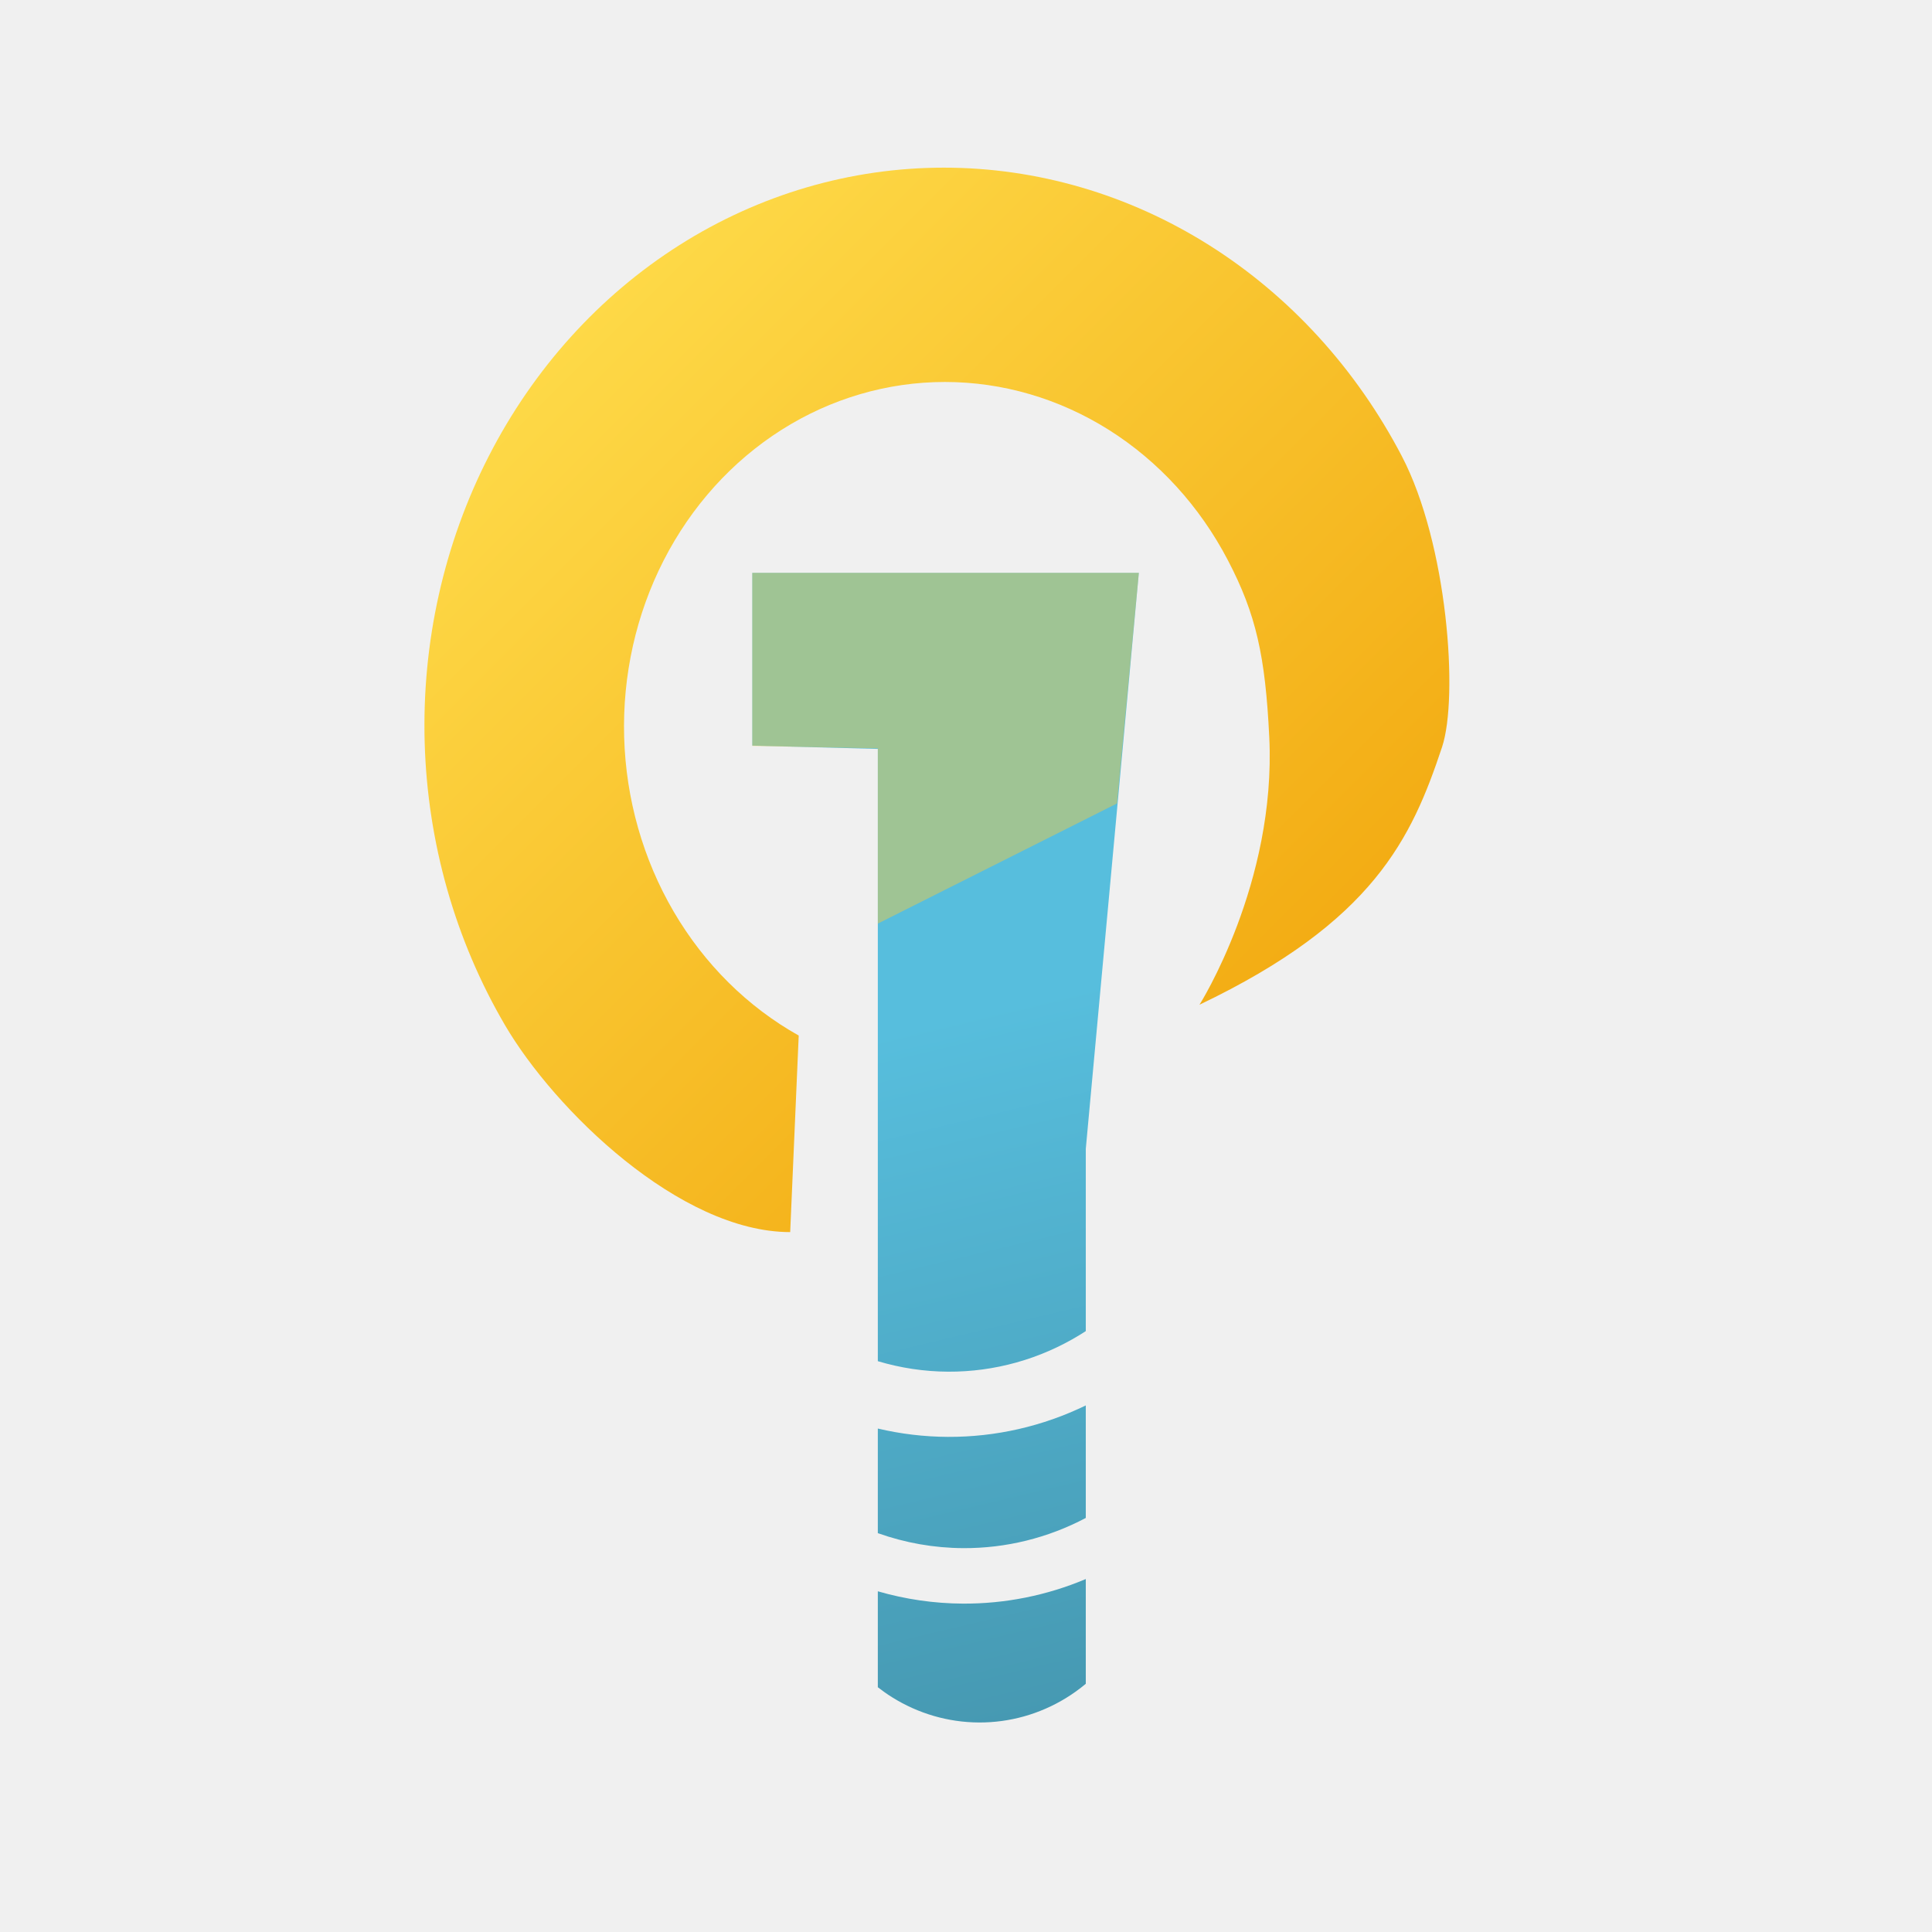
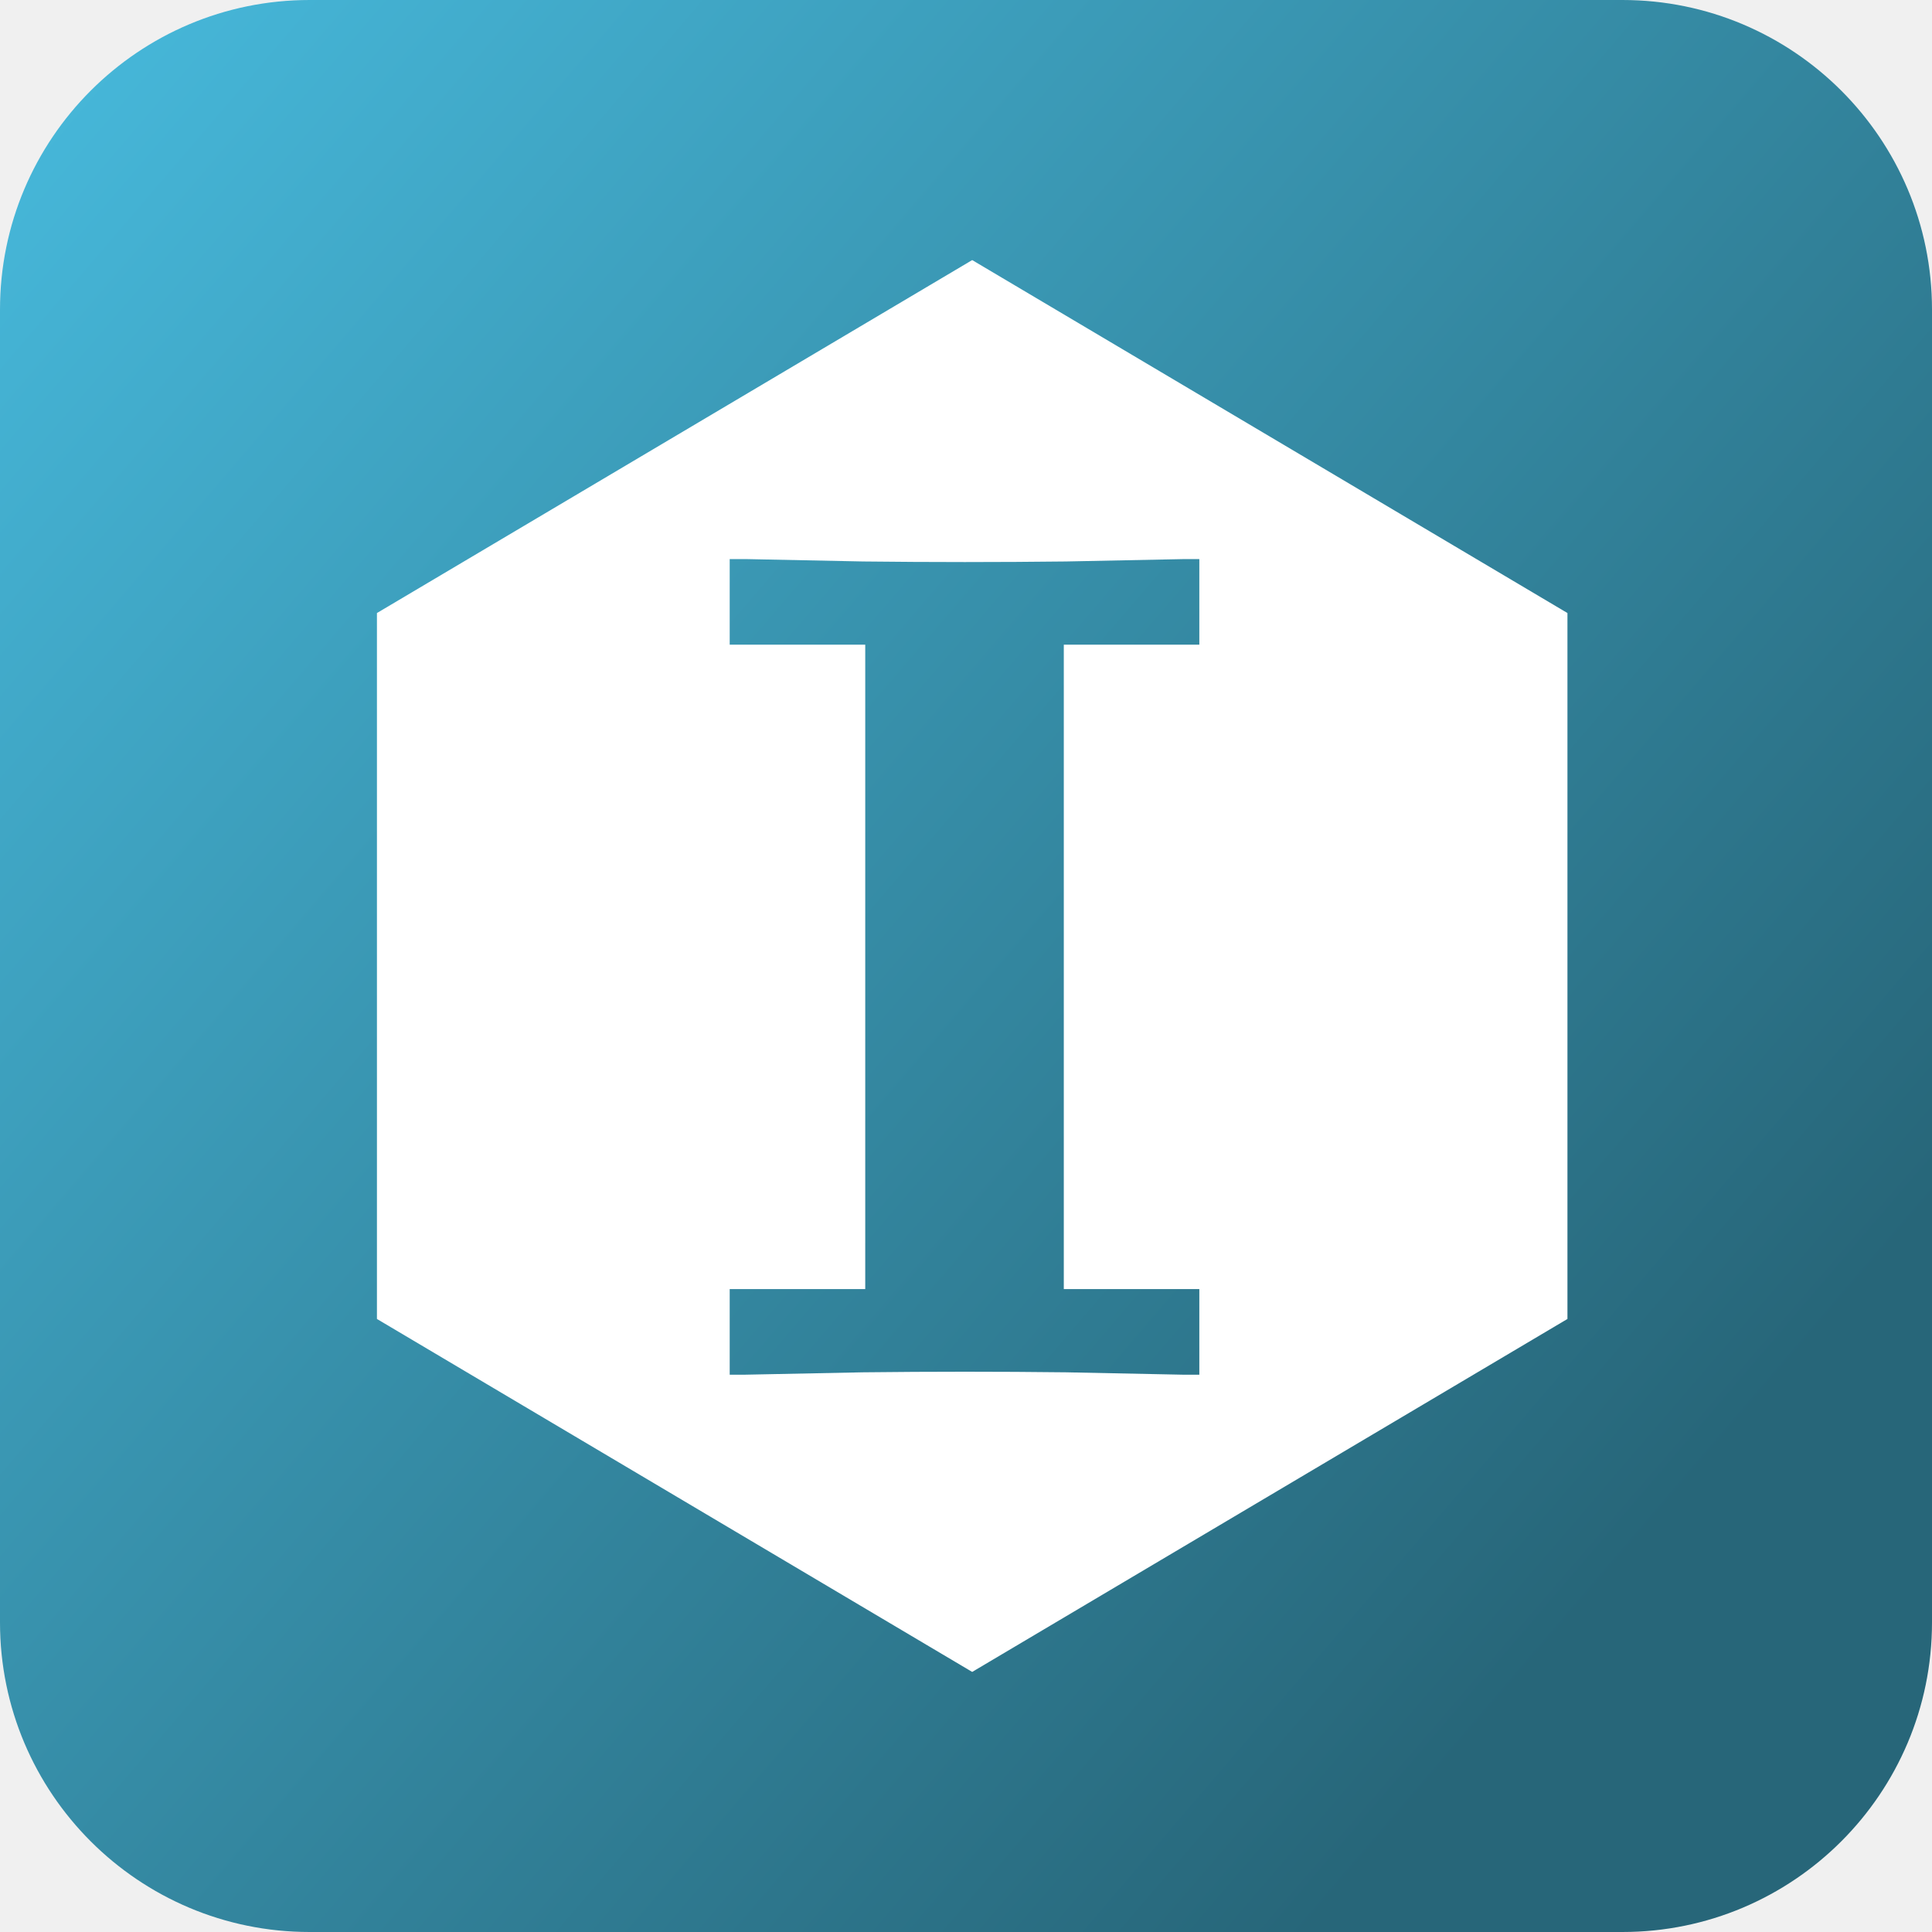
- <svg xmlns="http://www.w3.org/2000/svg" width="493" height="493" viewBox="0 0 493 493" fill="none">
-   <path d="M277.067 429.665C275.456 431.01 273.747 432.24 271.949 433.339C265.246 437.435 257.576 439.577 249.769 439.536C241.963 439.495 234.315 437.272 227.653 433.105C226.389 432.315 225.171 431.459 224 430.545V406.062C231.031 408.099 238.33 409.166 245.704 409.205C256.5 409.262 267.158 407.113 277.067 402.933V429.665ZM277.067 387.343C267.415 392.45 256.681 395.105 245.775 395.048C238.328 395.009 230.973 393.703 224 391.223V364.529C229.824 365.905 235.805 366.624 241.836 366.656C254.052 366.721 266.089 363.96 277.067 358.628V387.343ZM277.067 293.162V339.665C276.568 339.99 276.065 340.309 275.556 340.62C265.389 346.832 253.759 350.082 241.92 350.02C235.825 349.987 229.795 349.077 224 347.34V191.108L191.968 190.269V146.172H290.606L277.067 293.162Z" fill="url(#paint0_linear_2602_87)" />
-   <path d="M285.038 205.022L224 235.683V190.969L191.968 190.355V146.172H290.605L285.038 205.022Z" fill="#FACB37" fill-opacity="0.44" />
-   <path d="M367.969 190.656C372.236 177.852 369.371 138.727 357.718 116.411C346.065 94.095 329.083 75.5 308.532 62.553C287.981 49.607 264.609 42.781 240.84 42.782C217.07 42.783 193.767 49.612 173.348 62.561C152.929 75.509 136.136 94.106 124.71 116.424C113.284 138.741 107.642 163.966 108.367 189.485C109.093 215.003 116.161 239.886 128.837 261.553C141.513 283.219 173.486 314.402 201.638 314.402L203.813 264.245C190.762 256.937 179.749 246.025 171.917 232.638C164.085 219.251 159.719 203.877 159.27 188.111C158.822 172.345 162.308 156.759 169.367 142.97C176.427 129.182 186.802 117.692 199.418 109.691C212.034 101.691 226.432 97.472 241.118 97.471C255.804 97.47 270.244 101.688 282.941 109.687C295.639 117.686 306.131 129.175 313.331 142.963C320.53 156.751 322.881 167.412 323.887 188.102C325.701 225.435 306.079 256.38 306.079 256.38C350.562 235.14 360.233 213.865 367.969 190.656Z" fill="url(#paint1_linear_2602_87)" />
+ <svg xmlns="http://www.w3.org/2000/svg" width="156" height="156" viewBox="0 0 156 156" fill="none">
+   <rect x="18" y="20" width="119" height="123" fill="white" />
+   <path d="M131 0C144.807 0 156 11.193 156 25V131C156 144.807 144.807 156 131 156H25C11.193 156 4.5101e-07 144.807 0 131V25C0 11.193 11.193 4.5098e-07 25 0H131ZM30.436 49.5V106.5L78.5 135L126.564 106.5V49.5L78.5 21L30.436 49.5ZM60.264 45.144L69.672 45.336C75.176 45.4 80.648 45.4 86.088 45.336L95.592 45.144H96.84V52.056H85.897V104.088H96.84V111H95.496L86.088 110.808C80.648 110.744 75.176 110.744 69.672 110.808L60.168 111H58.92V104.088H69.864V52.056H58.92V45.144H60.264Z" fill="url(#paint0_linear_2611_34)" />
  <defs>
-     <linearGradient id="paint0_linear_2602_87" x1="693.571" y1="152.248" x2="791.755" y2="564.717" gradientUnits="userSpaceOnUse">
-       <stop stop-color="#57BEDD" />
-       <stop offset="1" stop-color="#2F6677" />
-     </linearGradient>
-     <linearGradient id="paint1_linear_2602_87" x1="383.005" y1="306.666" x2="133.509" y2="57.17" gradientUnits="userSpaceOnUse">
-       <stop stop-color="#EF9E03" />
-       <stop offset="1" stop-color="#FFDE4D" />
+     <linearGradient id="paint0_linear_2611_34" x1="132" y1="125.5" x2="-8.5" y2="5" gradientUnits="userSpaceOnUse">
+       <stop stop-color="#276679" />
+       <stop offset="1" stop-color="#48BCDF" />
    </linearGradient>
  </defs>
</svg>
